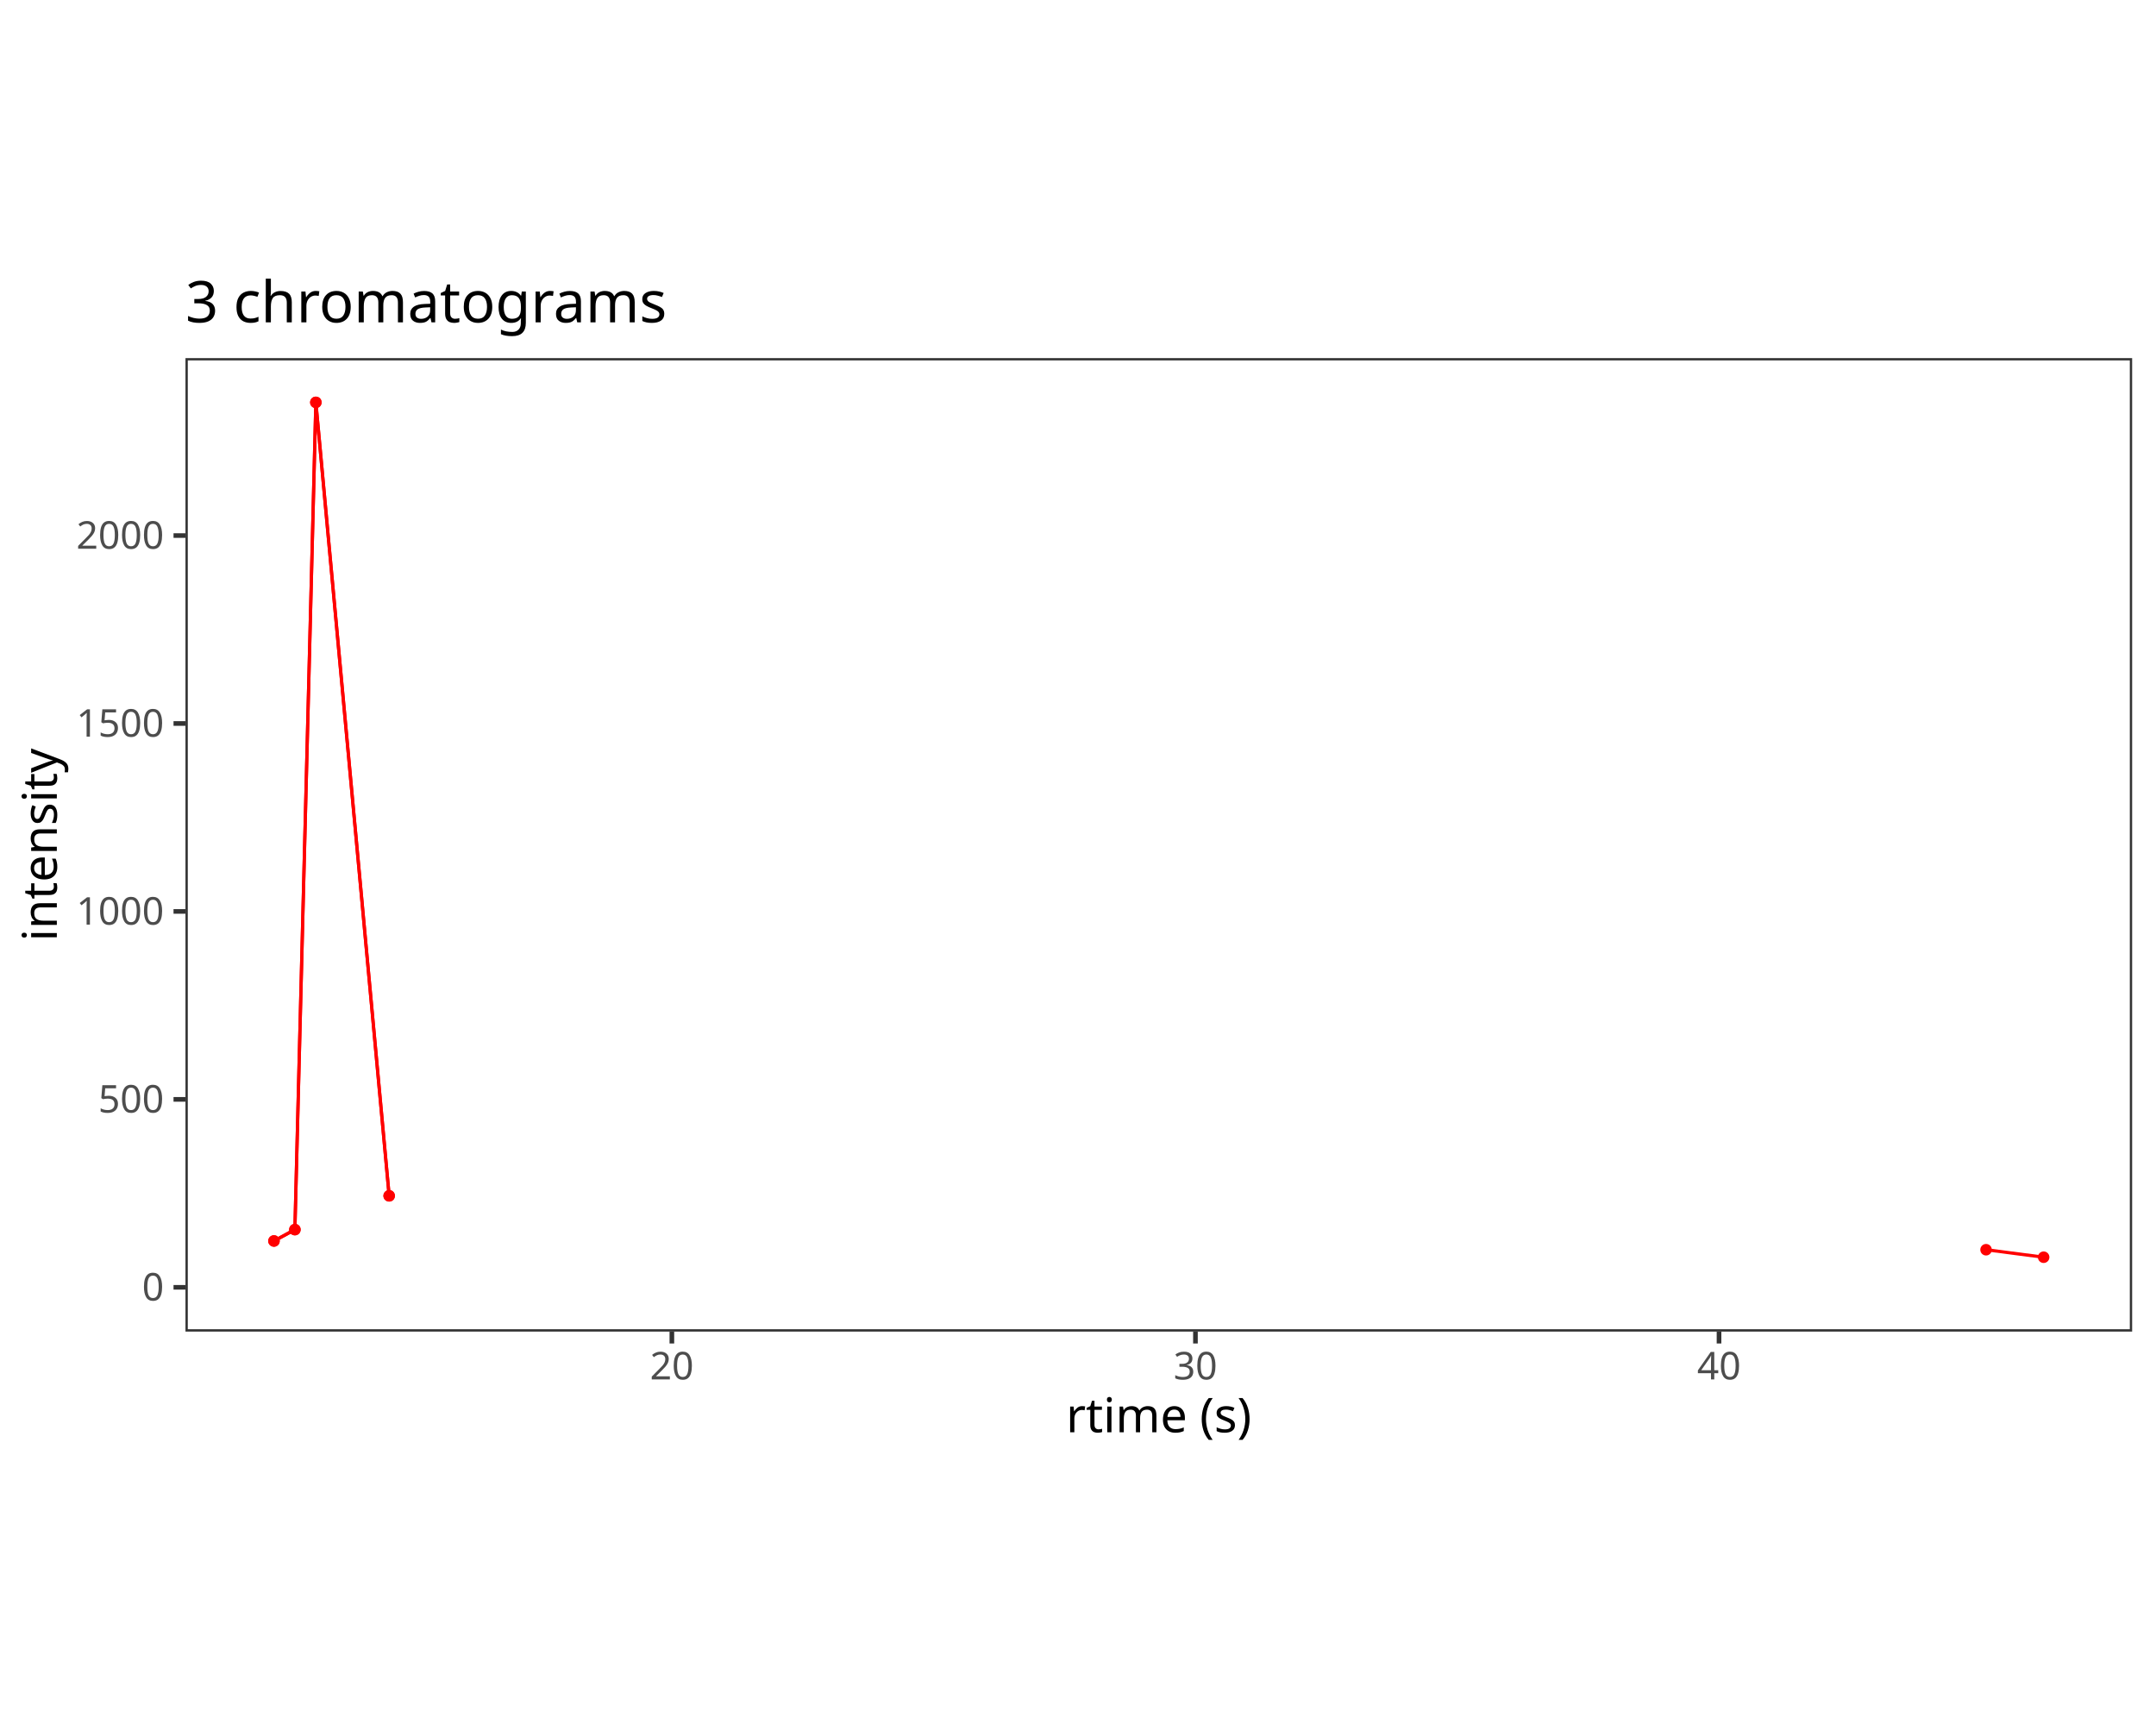
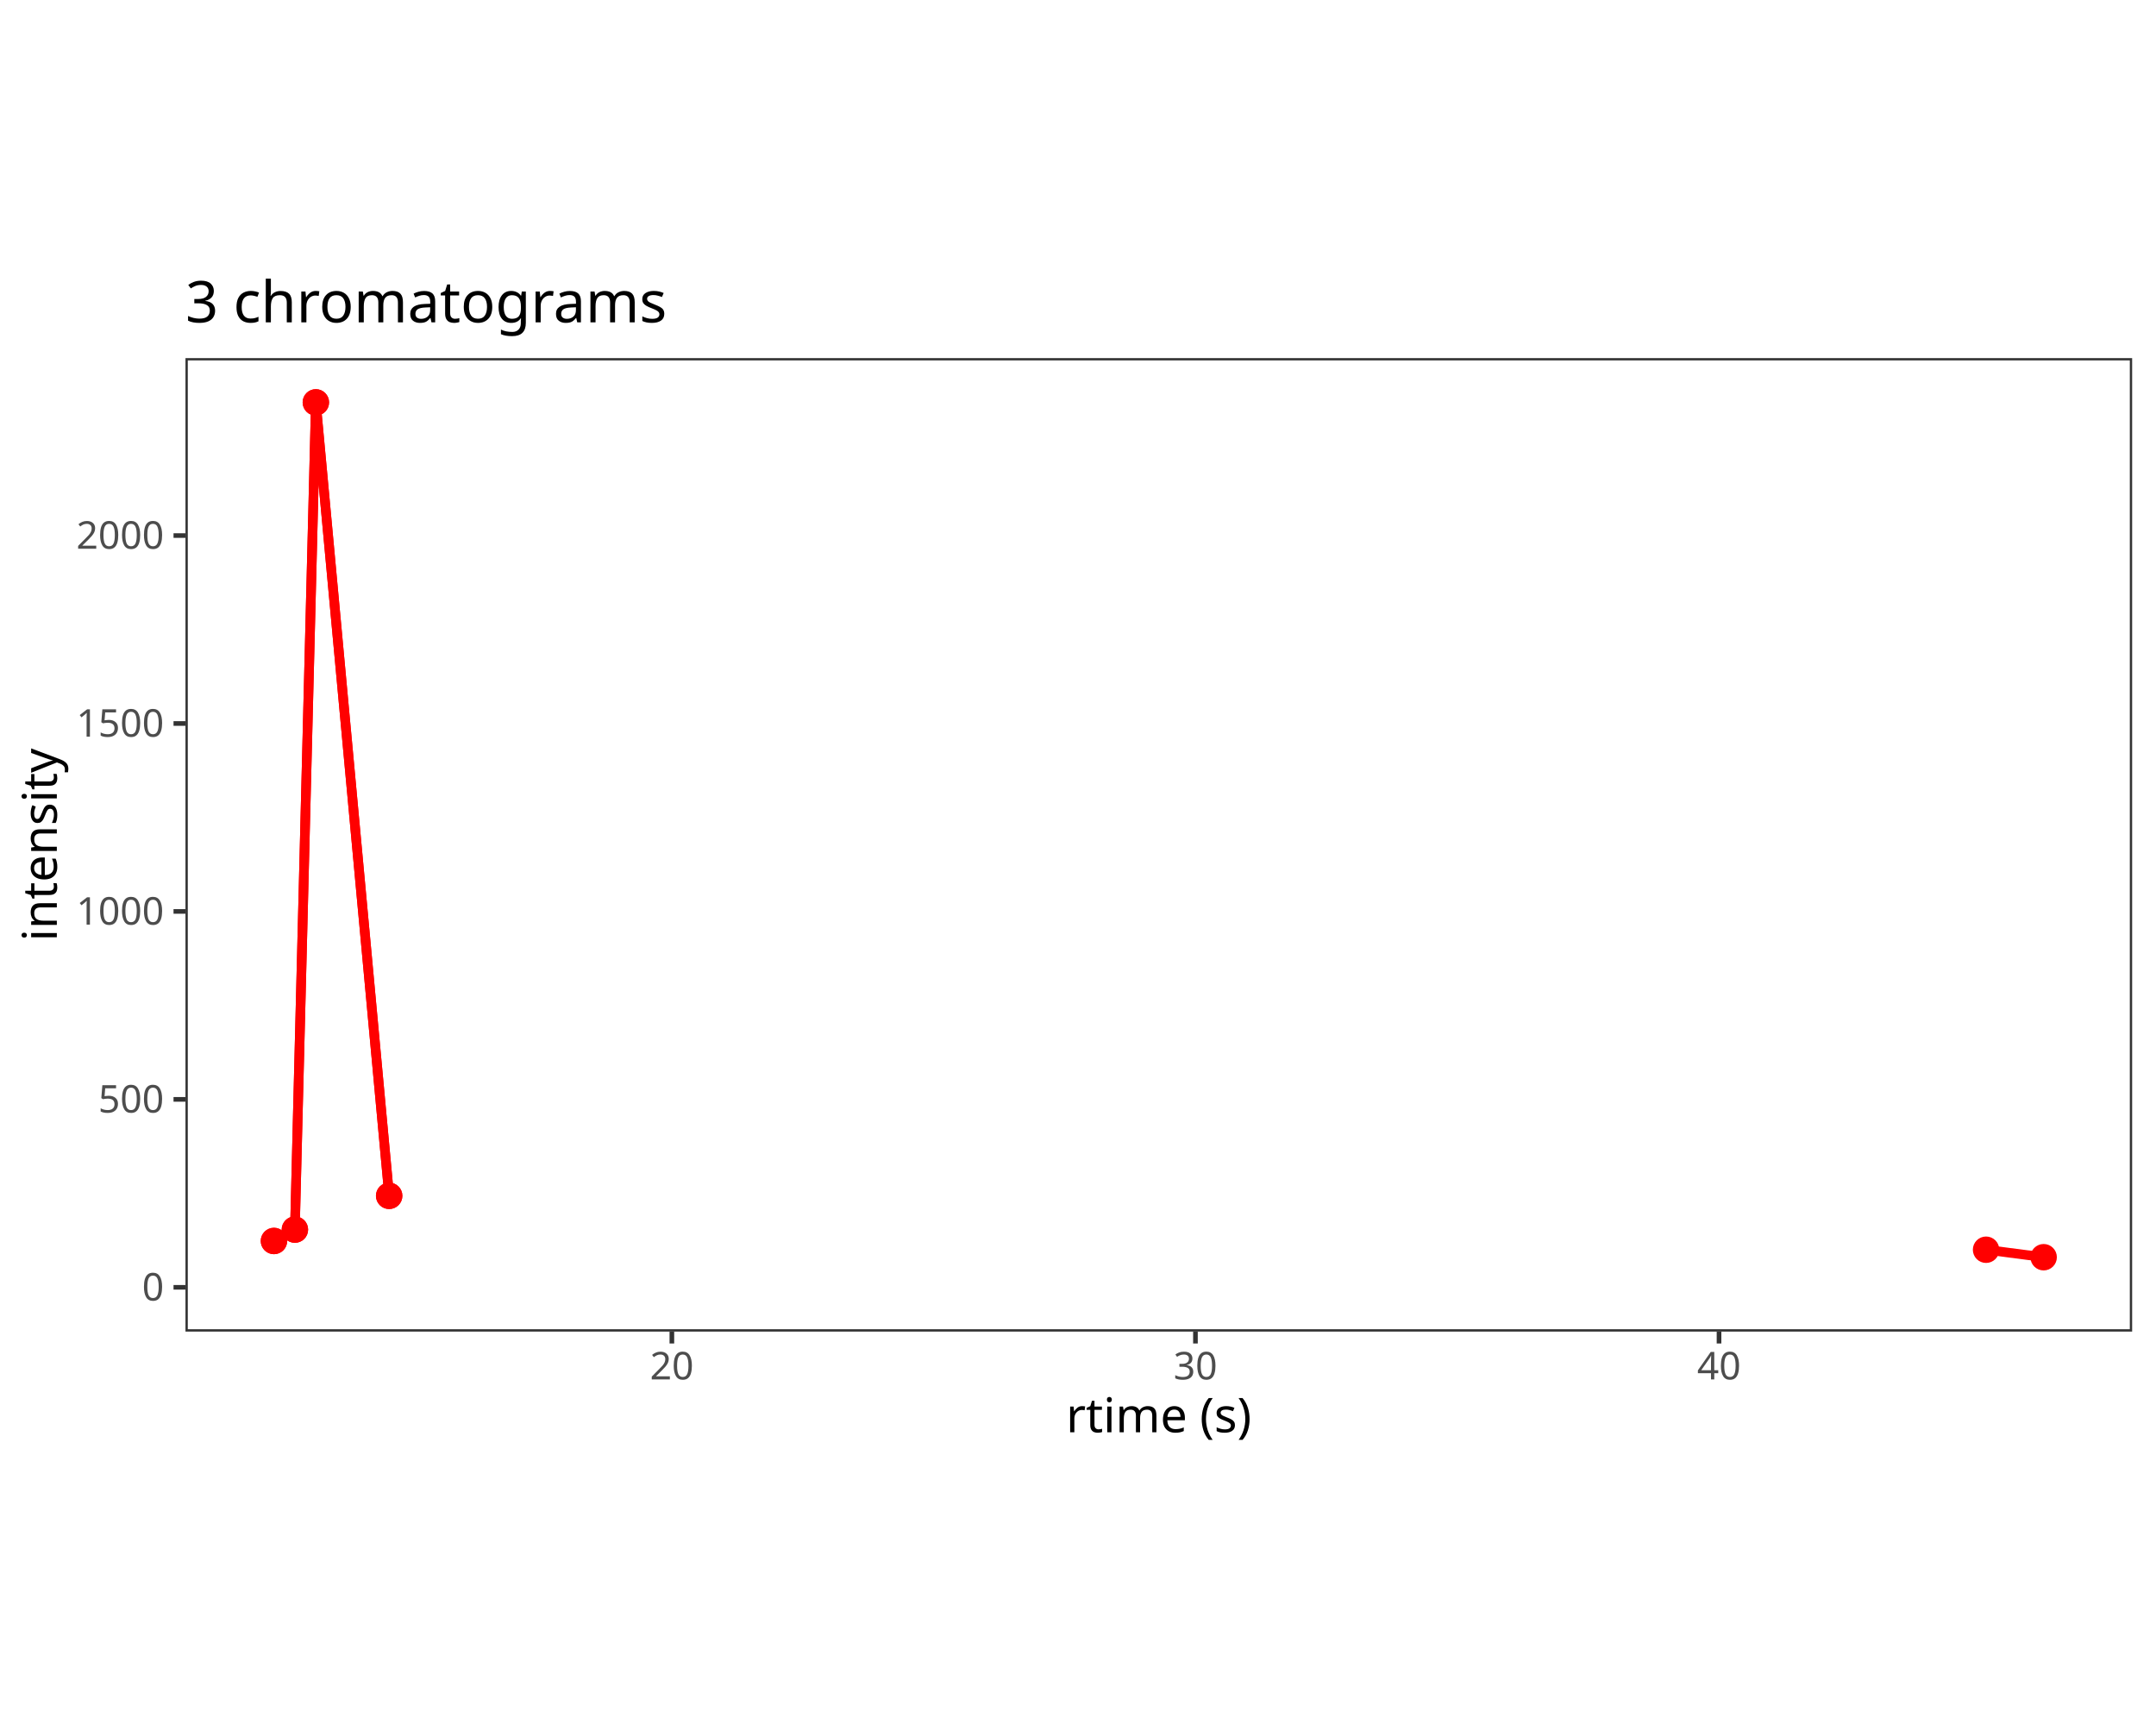
<svg xmlns="http://www.w3.org/2000/svg" class="svglite" data-engine-version="2.0" width="720.00pt" height="576.00pt" viewBox="0 0 720.00 576.00">
  <defs>
    <style type="text/css">
    .svglite line, .svglite polyline, .svglite polygon, .svglite path, .svglite rect, .svglite circle {
      fill: none;
      stroke: #000000;
      stroke-linecap: round;
      stroke-linejoin: round;
      stroke-miterlimit: 10.00;
    }
  </style>
  </defs>
  <rect width="100%" height="100%" style="stroke: none; fill: #FFFFFF;" />
  <defs>
    <clipPath id="cpMC4wMHw3MjAuMDB8MC4wMHw1NzYuMDA=">
      <rect x="0.00" y="0.00" width="720.00" height="576.00" />
    </clipPath>
  </defs>
  <g clip-path="url(#cpMC4wMHw3MjAuMDB8MC4wMHw1NzYuMDA=)">
</g>
  <defs>
    <clipPath id="cpMC4wMHw3MjAuMDB8ODYuNDR8NDg5LjU2">
      <rect x="0" y="86.44" width="720.00" height="403.11" />
    </clipPath>
  </defs>
  <g clip-path="url(#cpMC4wMHw3MjAuMDB8ODYuNDR8NDg5LjU2)">
    <rect x="0" y="86.44" width="720.00" height="403.11" style="stroke-width: 1.55; stroke: #FFFFFF; fill: #FFFFFF;" />
  </g>
  <g clip-path="url(#cpMC4wMHw3MjAuMDB8MC4wMHw1NzYuMDA=)">
</g>
  <defs>
    <clipPath id="cpNjEuOTR8NzEyLjAzfDExOS41OHw0NDQuNjM=">
      <rect x="61.94" y="119.58" width="650.09" height="325.05" />
    </clipPath>
  </defs>
  <g clip-path="url(#cpNjEuOTR8NzEyLjAzfDExOS41OHw0NDQuNjM=)">
    <rect x="61.94" y="119.58" width="650.09" height="325.05" style="stroke-width: 1.55; stroke: none; fill: #FFFFFF;" />
-     <polyline points="91.49,414.38 98.48,410.58 105.48,134.36 129.96,399.30 " style="stroke-width: 1.07; stroke: #FF0000; stroke-linecap: butt;" />
-     <polyline points="663.25,417.30 682.48,419.80 " style="stroke-width: 1.07; stroke: #FF0000; stroke-linecap: butt;" />
-     <polyline points="91.49,414.38 98.48,410.58 105.48,134.36 129.96,399.30 " style="stroke-width: 1.07; stroke: #FF0000; stroke-linecap: butt;" />
-     <circle cx="91.49" cy="414.38" r="1.41" style="stroke-width: 1.03; stroke: #FF0000; fill: #FF0000;" />
-     <circle cx="98.48" cy="410.58" r="1.41" style="stroke-width: 1.03; stroke: #FF0000; fill: #FF0000;" />
-     <circle cx="105.48" cy="134.36" r="1.41" style="stroke-width: 1.03; stroke: #FF0000; fill: #FF0000;" />
-     <circle cx="129.96" cy="399.30" r="1.41" style="stroke-width: 1.03; stroke: #FF0000; fill: #FF0000;" />
-     <circle cx="663.25" cy="417.30" r="1.41" style="stroke-width: 1.03; stroke: #FF0000; fill: #FF0000;" />
-     <circle cx="682.48" cy="419.80" r="1.41" style="stroke-width: 1.03; stroke: #FF0000; fill: #FF0000;" />
-     <circle cx="91.49" cy="414.38" r="1.41" style="stroke-width: 1.03; stroke: #FF0000; fill: #FF0000;" />
-     <circle cx="98.48" cy="410.58" r="1.41" style="stroke-width: 1.03; stroke: #FF0000; fill: #FF0000;" />
-     <circle cx="105.48" cy="134.36" r="1.41" style="stroke-width: 1.03; stroke: #FF0000; fill: #FF0000;" />
-     <circle cx="129.96" cy="399.30" r="1.41" style="stroke-width: 1.03; stroke: #FF0000; fill: #FF0000;" />
+     <polyline points="91.49,414.38 98.48,410.58 105.48,134.36 129.96,399.30 " style="stroke-width: 3.20; stroke: #FF0000; stroke-linecap: butt;" />
+     <polyline points="663.25,417.30 682.48,419.80 " style="stroke-width: 3.20; stroke: #FF0000; stroke-linecap: butt;" />
+     <polyline points="91.49,414.38 98.48,410.58 105.48,134.36 129.96,399.30 " style="stroke-width: 3.20; stroke: #FF0000; stroke-linecap: butt;" />
+     <circle cx="91.49" cy="414.38" r="3.90" style="stroke-width: 1.03; stroke: #FF0000; fill: #FF0000;" />
+     <circle cx="98.48" cy="410.58" r="3.90" style="stroke-width: 1.03; stroke: #FF0000; fill: #FF0000;" />
+     <circle cx="105.48" cy="134.36" r="3.90" style="stroke-width: 1.03; stroke: #FF0000; fill: #FF0000;" />
+     <circle cx="129.96" cy="399.30" r="3.90" style="stroke-width: 1.03; stroke: #FF0000; fill: #FF0000;" />
+     <circle cx="663.25" cy="417.30" r="3.90" style="stroke-width: 1.03; stroke: #FF0000; fill: #FF0000;" />
+     <circle cx="682.48" cy="419.80" r="3.90" style="stroke-width: 1.03; stroke: #FF0000; fill: #FF0000;" />
+     <circle cx="91.49" cy="414.38" r="3.90" style="stroke-width: 1.03; stroke: #FF0000; fill: #FF0000;" />
+     <circle cx="98.48" cy="410.58" r="3.90" style="stroke-width: 1.03; stroke: #FF0000; fill: #FF0000;" />
+     <circle cx="105.48" cy="134.36" r="3.90" style="stroke-width: 1.03; stroke: #FF0000; fill: #FF0000;" />
+     <circle cx="129.96" cy="399.30" r="3.90" style="stroke-width: 1.03; stroke: #FF0000; fill: #FF0000;" />
    <rect x="61.94" y="119.58" width="650.09" height="325.05" style="stroke-width: 1.55; stroke: #333333;" />
  </g>
  <g clip-path="url(#cpMC4wMHw3MjAuMDB8MC4wMHw1NzYuMDA=)">
    <text x="54.77" y="434.26" text-anchor="end" style="font-size: 12.80px; fill: #4D4D4D; font-family: sans;" textLength="7.12px" lengthAdjust="spacingAndGlyphs">0</text>
    <text x="54.77" y="371.50" text-anchor="end" style="font-size: 12.80px; fill: #4D4D4D; font-family: sans;" textLength="21.36px" lengthAdjust="spacingAndGlyphs">500</text>
    <text x="54.77" y="308.75" text-anchor="end" style="font-size: 12.80px; fill: #4D4D4D; font-family: sans;" textLength="28.48px" lengthAdjust="spacingAndGlyphs">1000</text>
    <text x="54.77" y="245.99" text-anchor="end" style="font-size: 12.80px; fill: #4D4D4D; font-family: sans;" textLength="28.48px" lengthAdjust="spacingAndGlyphs">1500</text>
    <text x="54.77" y="183.23" text-anchor="end" style="font-size: 12.80px; fill: #4D4D4D; font-family: sans;" textLength="28.48px" lengthAdjust="spacingAndGlyphs">2000</text>
    <polyline points="57.95,429.85 61.94,429.85 " style="stroke-width: 1.55; stroke: #333333; stroke-linecap: butt;" />
    <polyline points="57.95,367.10 61.94,367.10 " style="stroke-width: 1.55; stroke: #333333; stroke-linecap: butt;" />
    <polyline points="57.95,304.34 61.94,304.34 " style="stroke-width: 1.55; stroke: #333333; stroke-linecap: butt;" />
    <polyline points="57.95,241.58 61.94,241.58 " style="stroke-width: 1.55; stroke: #333333; stroke-linecap: butt;" />
    <polyline points="57.95,178.83 61.94,178.83 " style="stroke-width: 1.55; stroke: #333333; stroke-linecap: butt;" />
    <polyline points="224.37,448.61 224.37,444.63 " style="stroke-width: 1.55; stroke: #333333; stroke-linecap: butt;" />
    <polyline points="399.22,448.61 399.22,444.63 " style="stroke-width: 1.55; stroke: #333333; stroke-linecap: butt;" />
    <polyline points="574.07,448.61 574.07,444.63 " style="stroke-width: 1.55; stroke: #333333; stroke-linecap: butt;" />
    <text x="224.37" y="460.61" text-anchor="middle" style="font-size: 12.80px; fill: #4D4D4D; font-family: sans;" textLength="14.24px" lengthAdjust="spacingAndGlyphs">20</text>
    <text x="399.22" y="460.61" text-anchor="middle" style="font-size: 12.80px; fill: #4D4D4D; font-family: sans;" textLength="14.24px" lengthAdjust="spacingAndGlyphs">30</text>
    <text x="574.07" y="460.61" text-anchor="middle" style="font-size: 12.80px; fill: #4D4D4D; font-family: sans;" textLength="14.24px" lengthAdjust="spacingAndGlyphs">40</text>
    <text x="386.98" y="478.26" text-anchor="middle" style="font-size: 16.00px; font-family: sans;" textLength="58.67px" lengthAdjust="spacingAndGlyphs">rtime (s)</text>
    <text transform="translate(18.98,282.11) rotate(-90)" text-anchor="middle" style="font-size: 16.00px; font-family: sans;" textLength="58.70px" lengthAdjust="spacingAndGlyphs">intensity</text>
    <text x="61.94" y="107.63" style="font-size: 19.20px; font-family: sans;" textLength="149.43px" lengthAdjust="spacingAndGlyphs">3 chromatograms</text>
  </g>
</svg>
